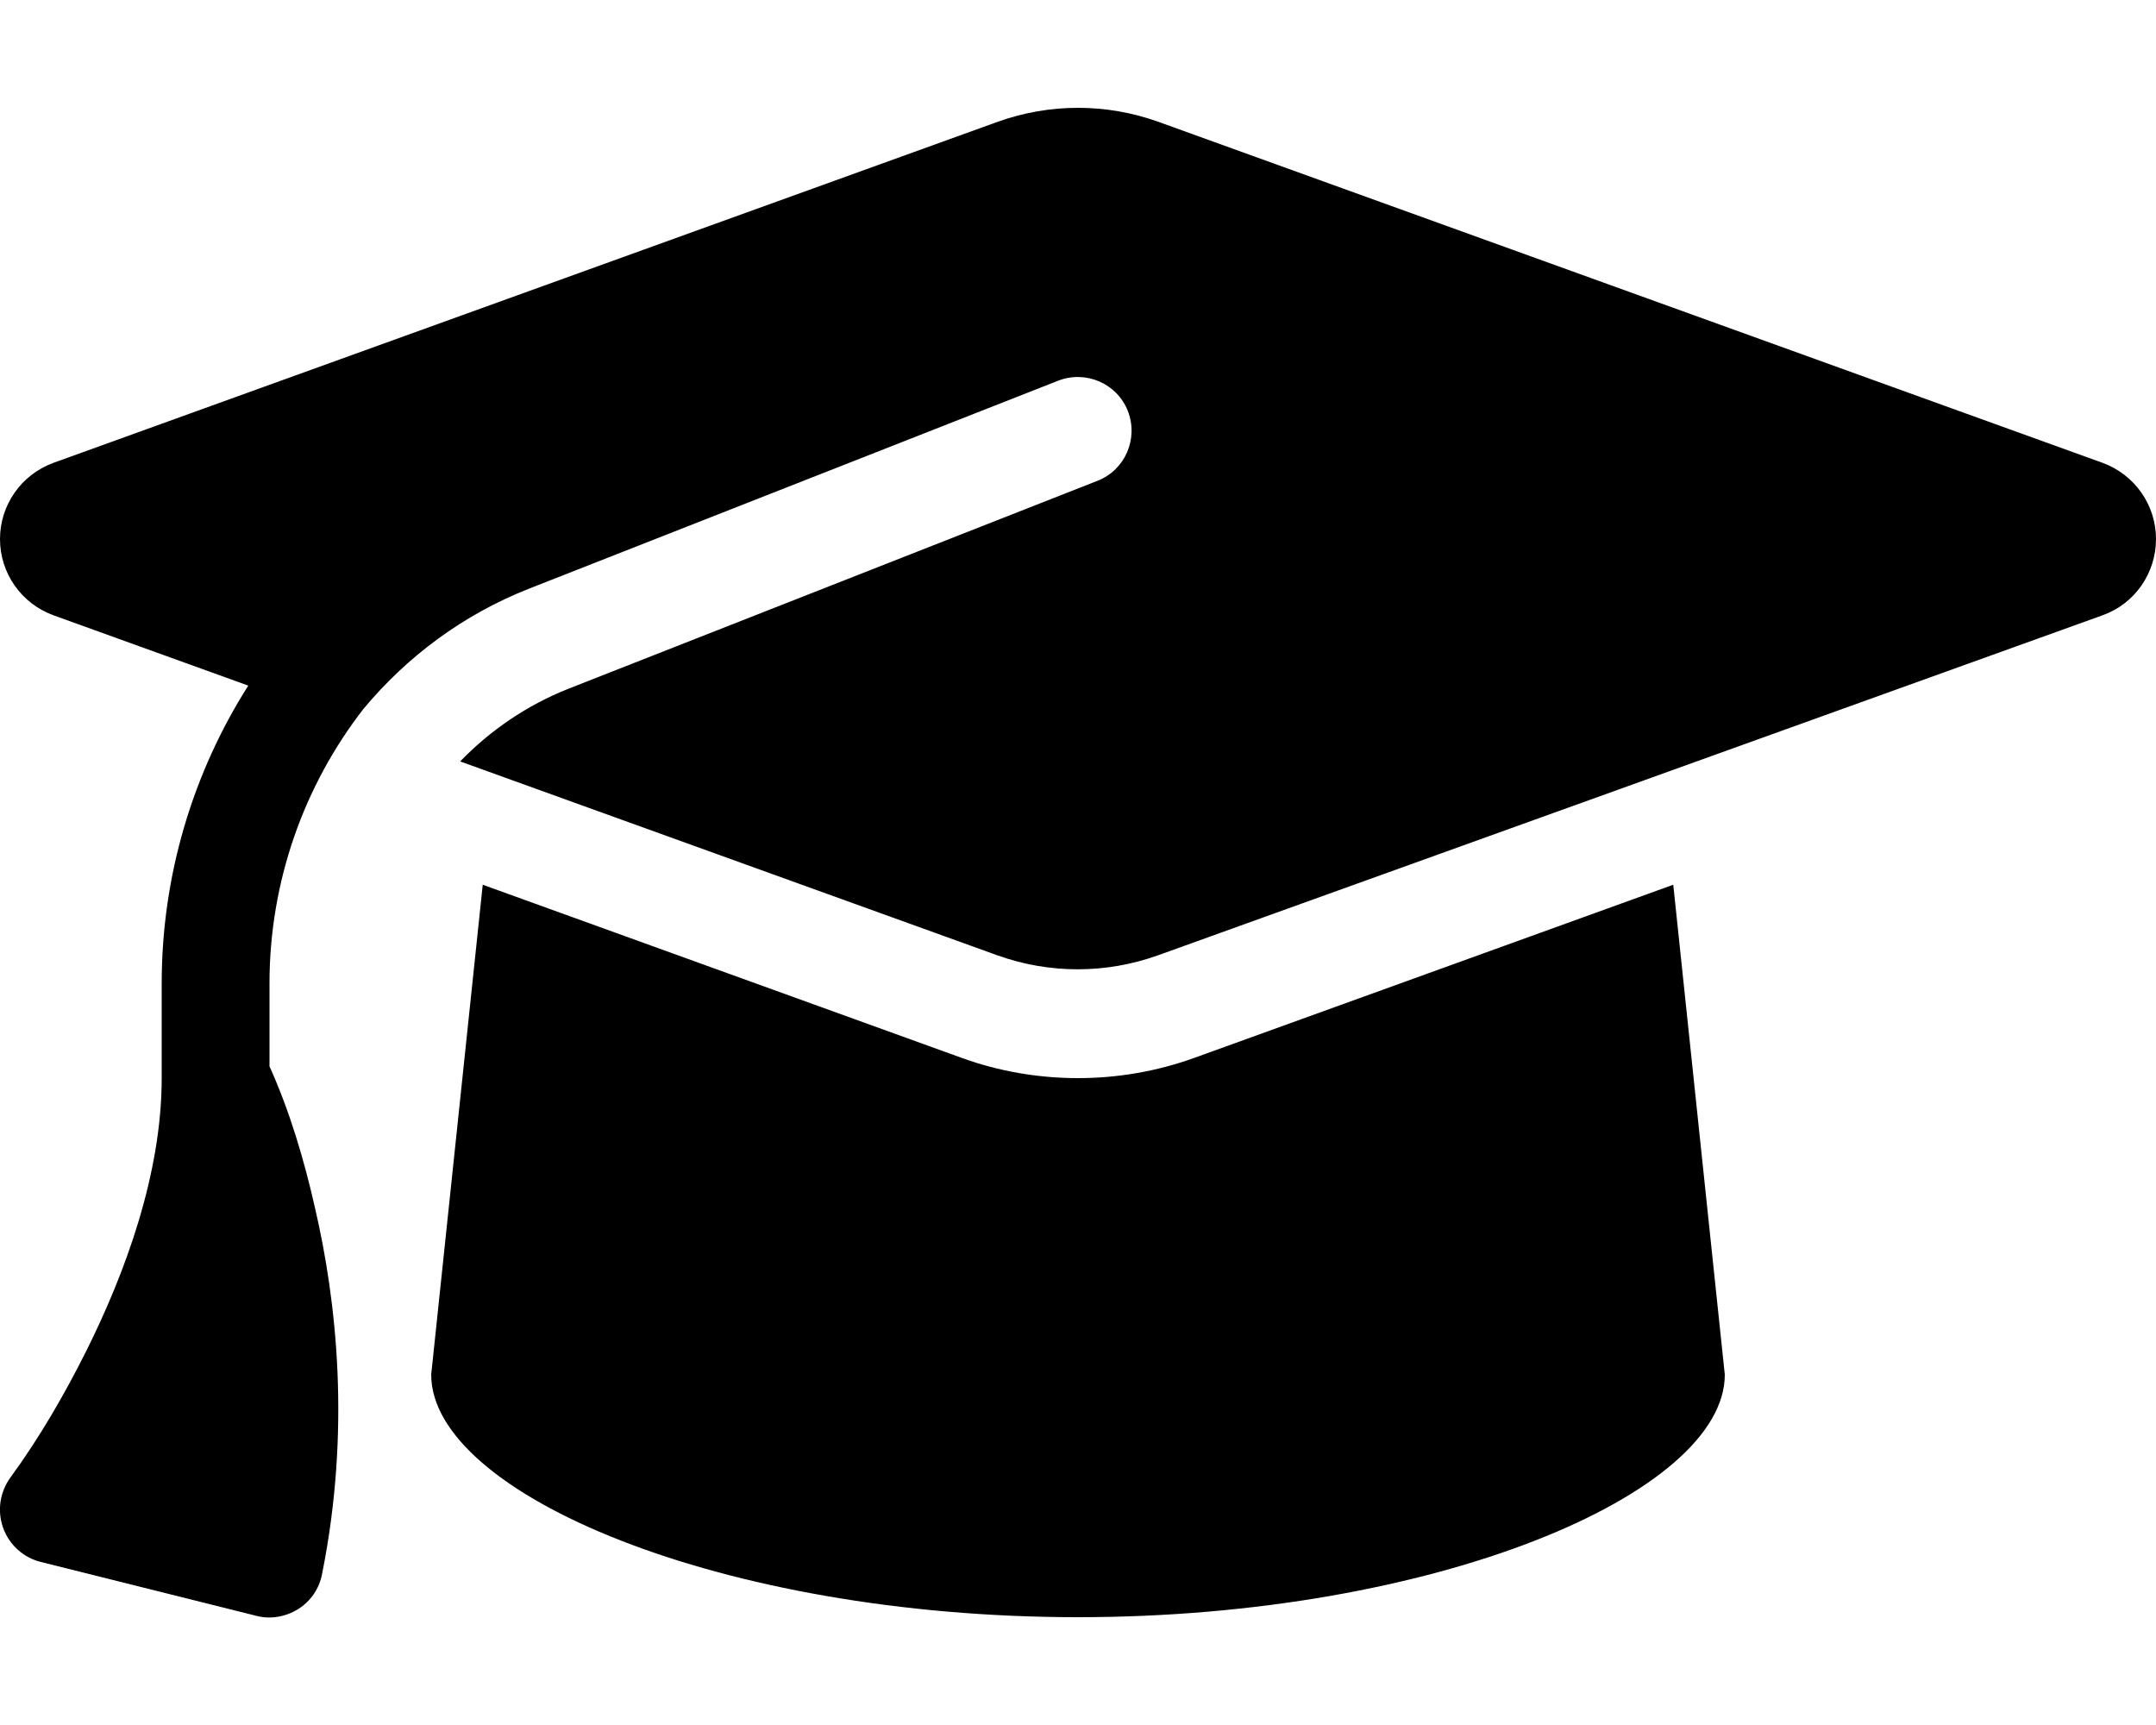
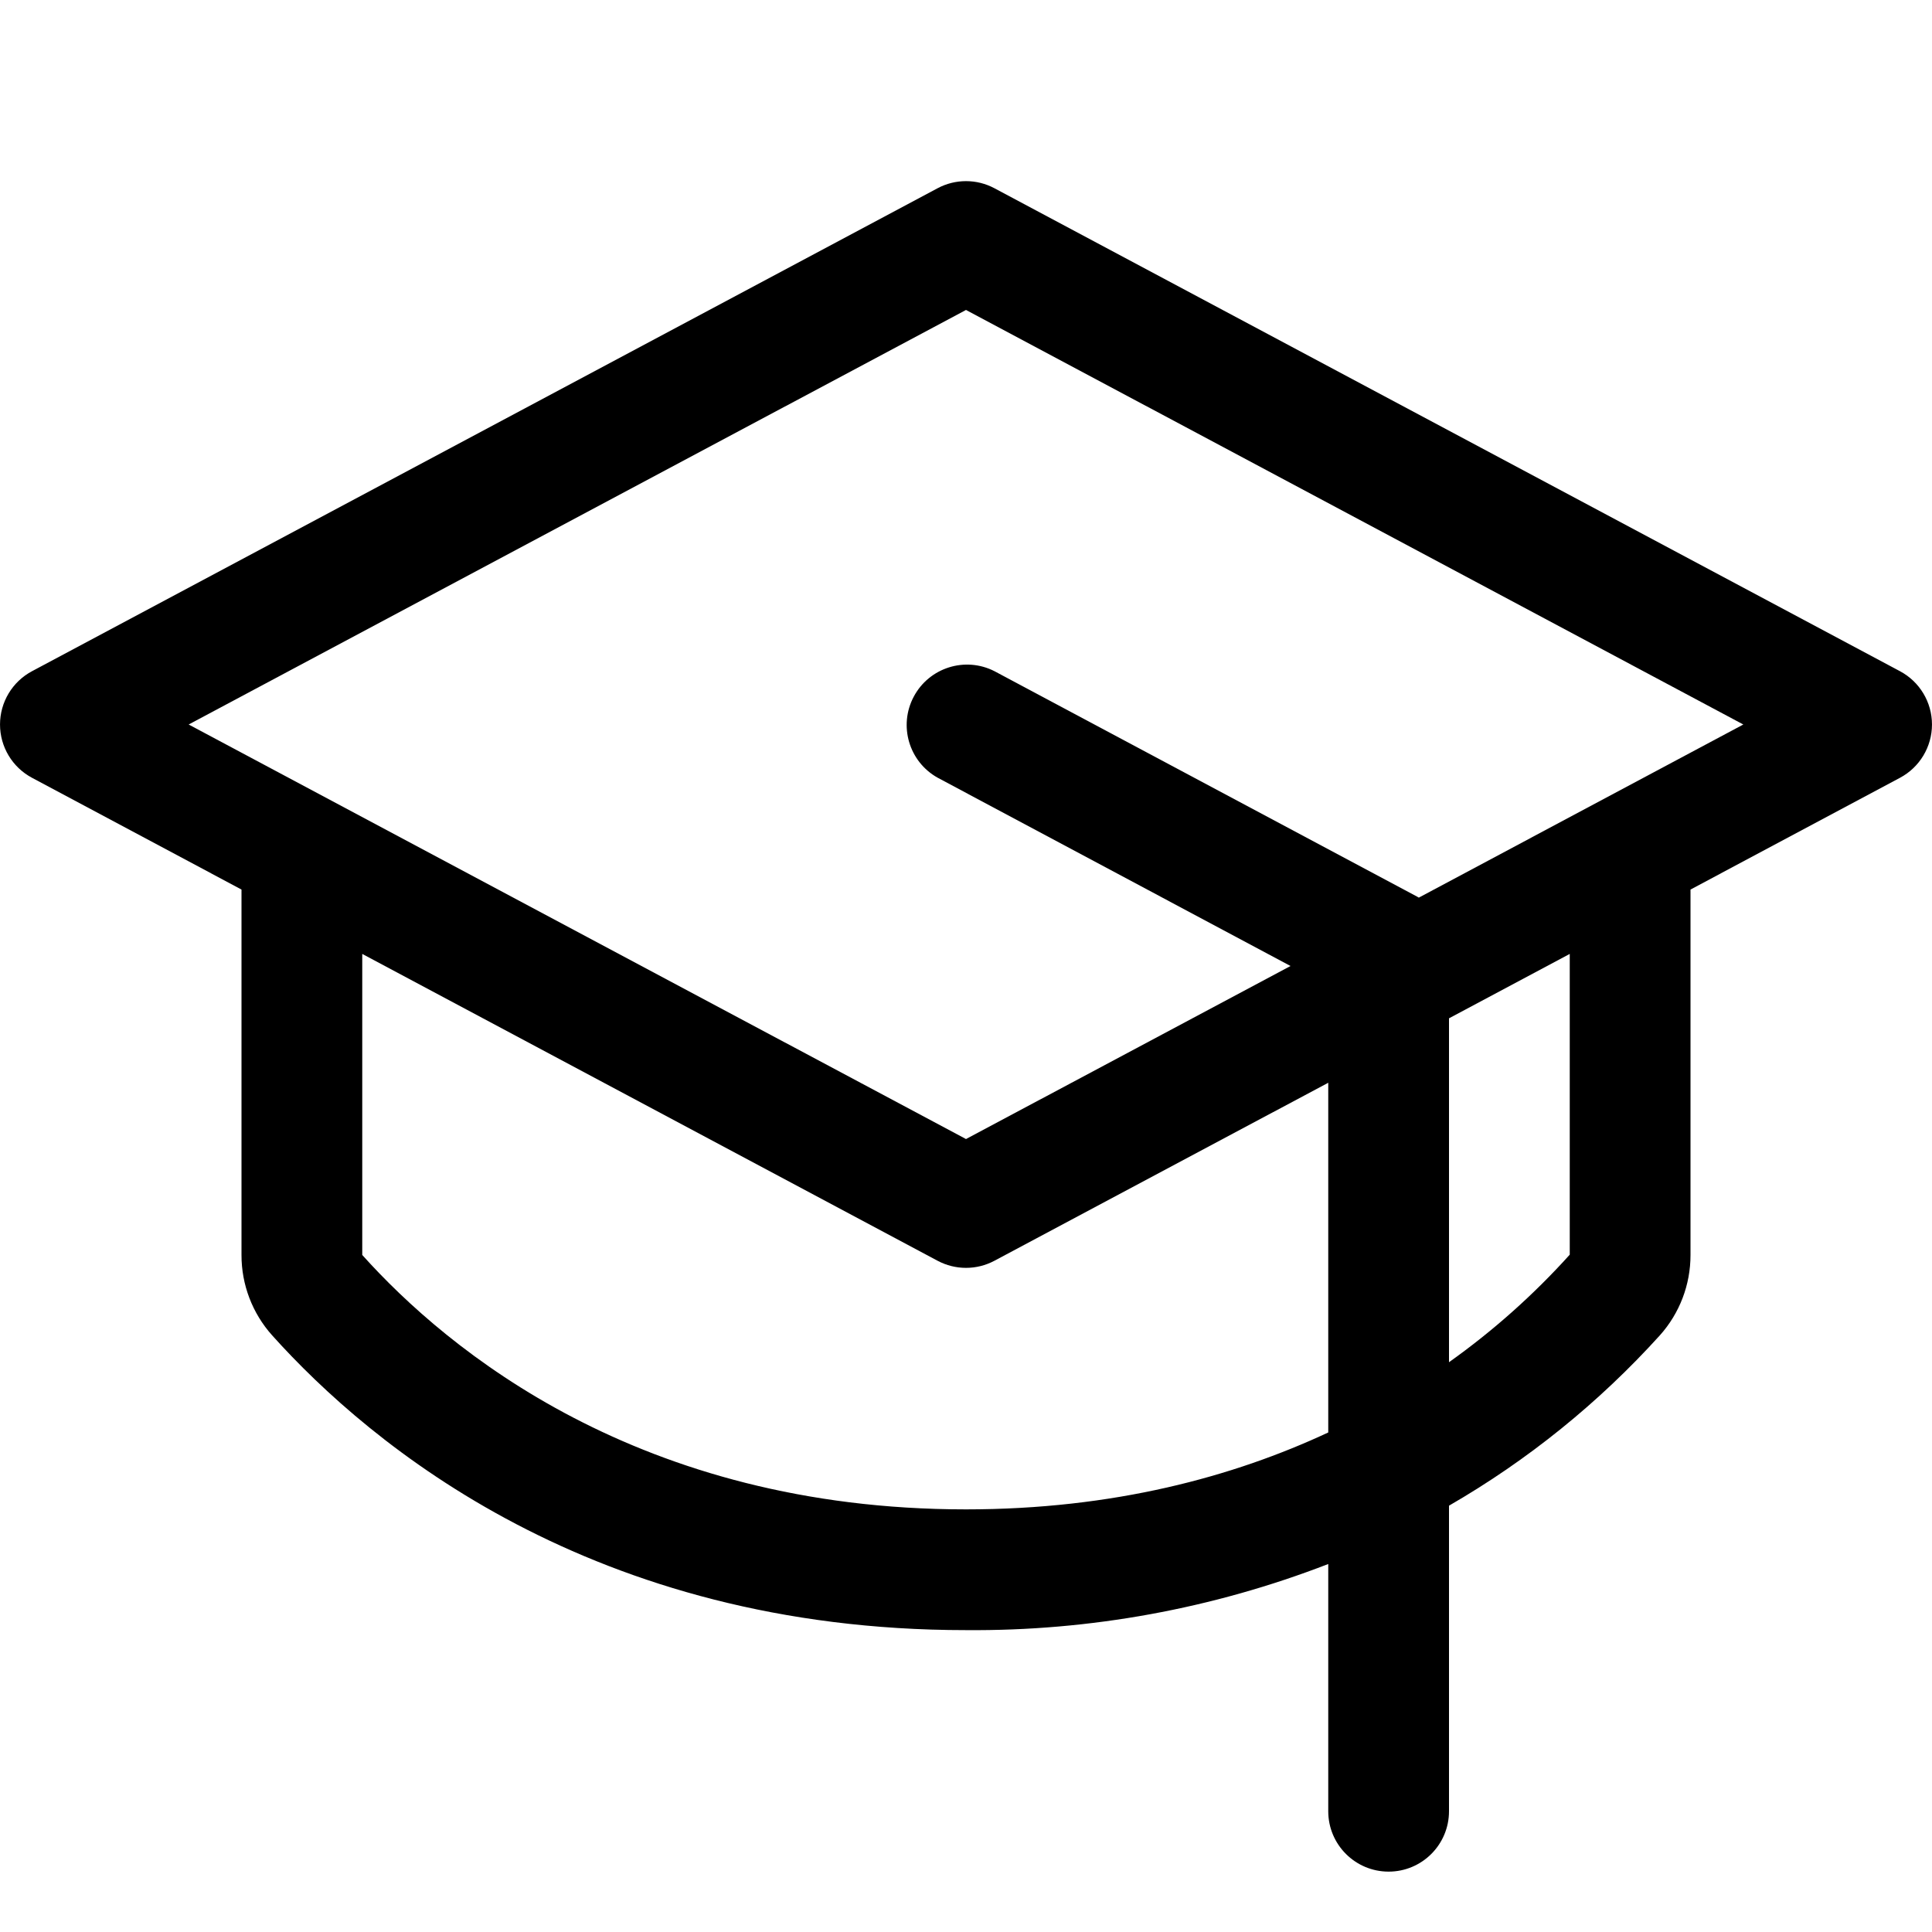
- <svg xmlns="http://www.w3.org/2000/svg" viewBox="0 0 640 512">
-   <path d="M320 32c-8.1 0-16.1 1.4-23.7 4.1L15.8 137.4C6.3 140.9 0 149.9 0 160s6.3 19.1 15.8 22.6l57.9 20.9C57.3 229.3 48 259.8 48 291.9l0 28.1c0 28.4-10.8 57.7-22.3 80.8c-6.5 13-13.9 25.8-22.5 37.6C0 442.7-.9 448.3 .9 453.4s6 8.9 11.2 10.2l64 16c4.2 1.1 8.7 .3 12.4-2s6.3-6.1 7.1-10.4c8.6-42.8 4.3-81.2-2.1-108.7C90.3 344.3 86 329.8 80 316.5l0-24.6c0-30.2 10.2-58.7 27.9-81.5c12.9-15.5 29.6-28 49.2-35.7l157-61.7c8.2-3.2 17.5 .8 20.7 9s-.8 17.5-9 20.7l-157 61.7c-12.4 4.9-23.3 12.4-32.2 21.6l159.6 57.6c7.6 2.7 15.6 4.1 23.7 4.1s16.1-1.4 23.7-4.1L624.2 182.6c9.5-3.4 15.8-12.5 15.8-22.6s-6.3-19.1-15.8-22.6L343.7 36.1C336.1 33.4 328.1 32 320 32zM128 408c0 35.3 86 72 192 72s192-36.7 192-72L496.7 262.6 354.5 314c-11.1 4-22.8 6-34.5 6s-23.5-2-34.5-6L143.3 262.6 128 408z" />
+ <svg xmlns="http://www.w3.org/2000/svg" viewBox="0 0 256 256" fill="currentColor">
+   <path d="M251.76,88.94l-120-64a8,8,0,0,0-7.52,0l-120,64a8,8,0,0,0,0,14.12L32,117.87v48.42a15.91,15.91,0,0,0,4.06,10.65C49.16,191.53,78.51,216,128,216a130,130,0,0,0,48-8.76V240a8,8,0,0,0,16,0V199.51a115.63,115.63,0,0,0,27.94-22.57A15.91,15.91,0,0,0,224,166.29V117.87l27.76-14.81a8,8,0,0,0,0-14.12ZM128,200c-43.27,0-68.72-21.14-80-33.71V126.4l76.24,40.66a8,8,0,0,0,7.52,0L176,143.47v46.34C163.4,195.69,147.52,200,128,200Zm80-33.75a97.83,97.83,0,0,1-16,14.25V134.93l16-8.53ZM188,118.94l-.22-.13-56-29.87a8,8,0,0,0-7.52,14.12L171,128l-43,22.93L25,96,128,41.07,231,96Z" />
</svg>
